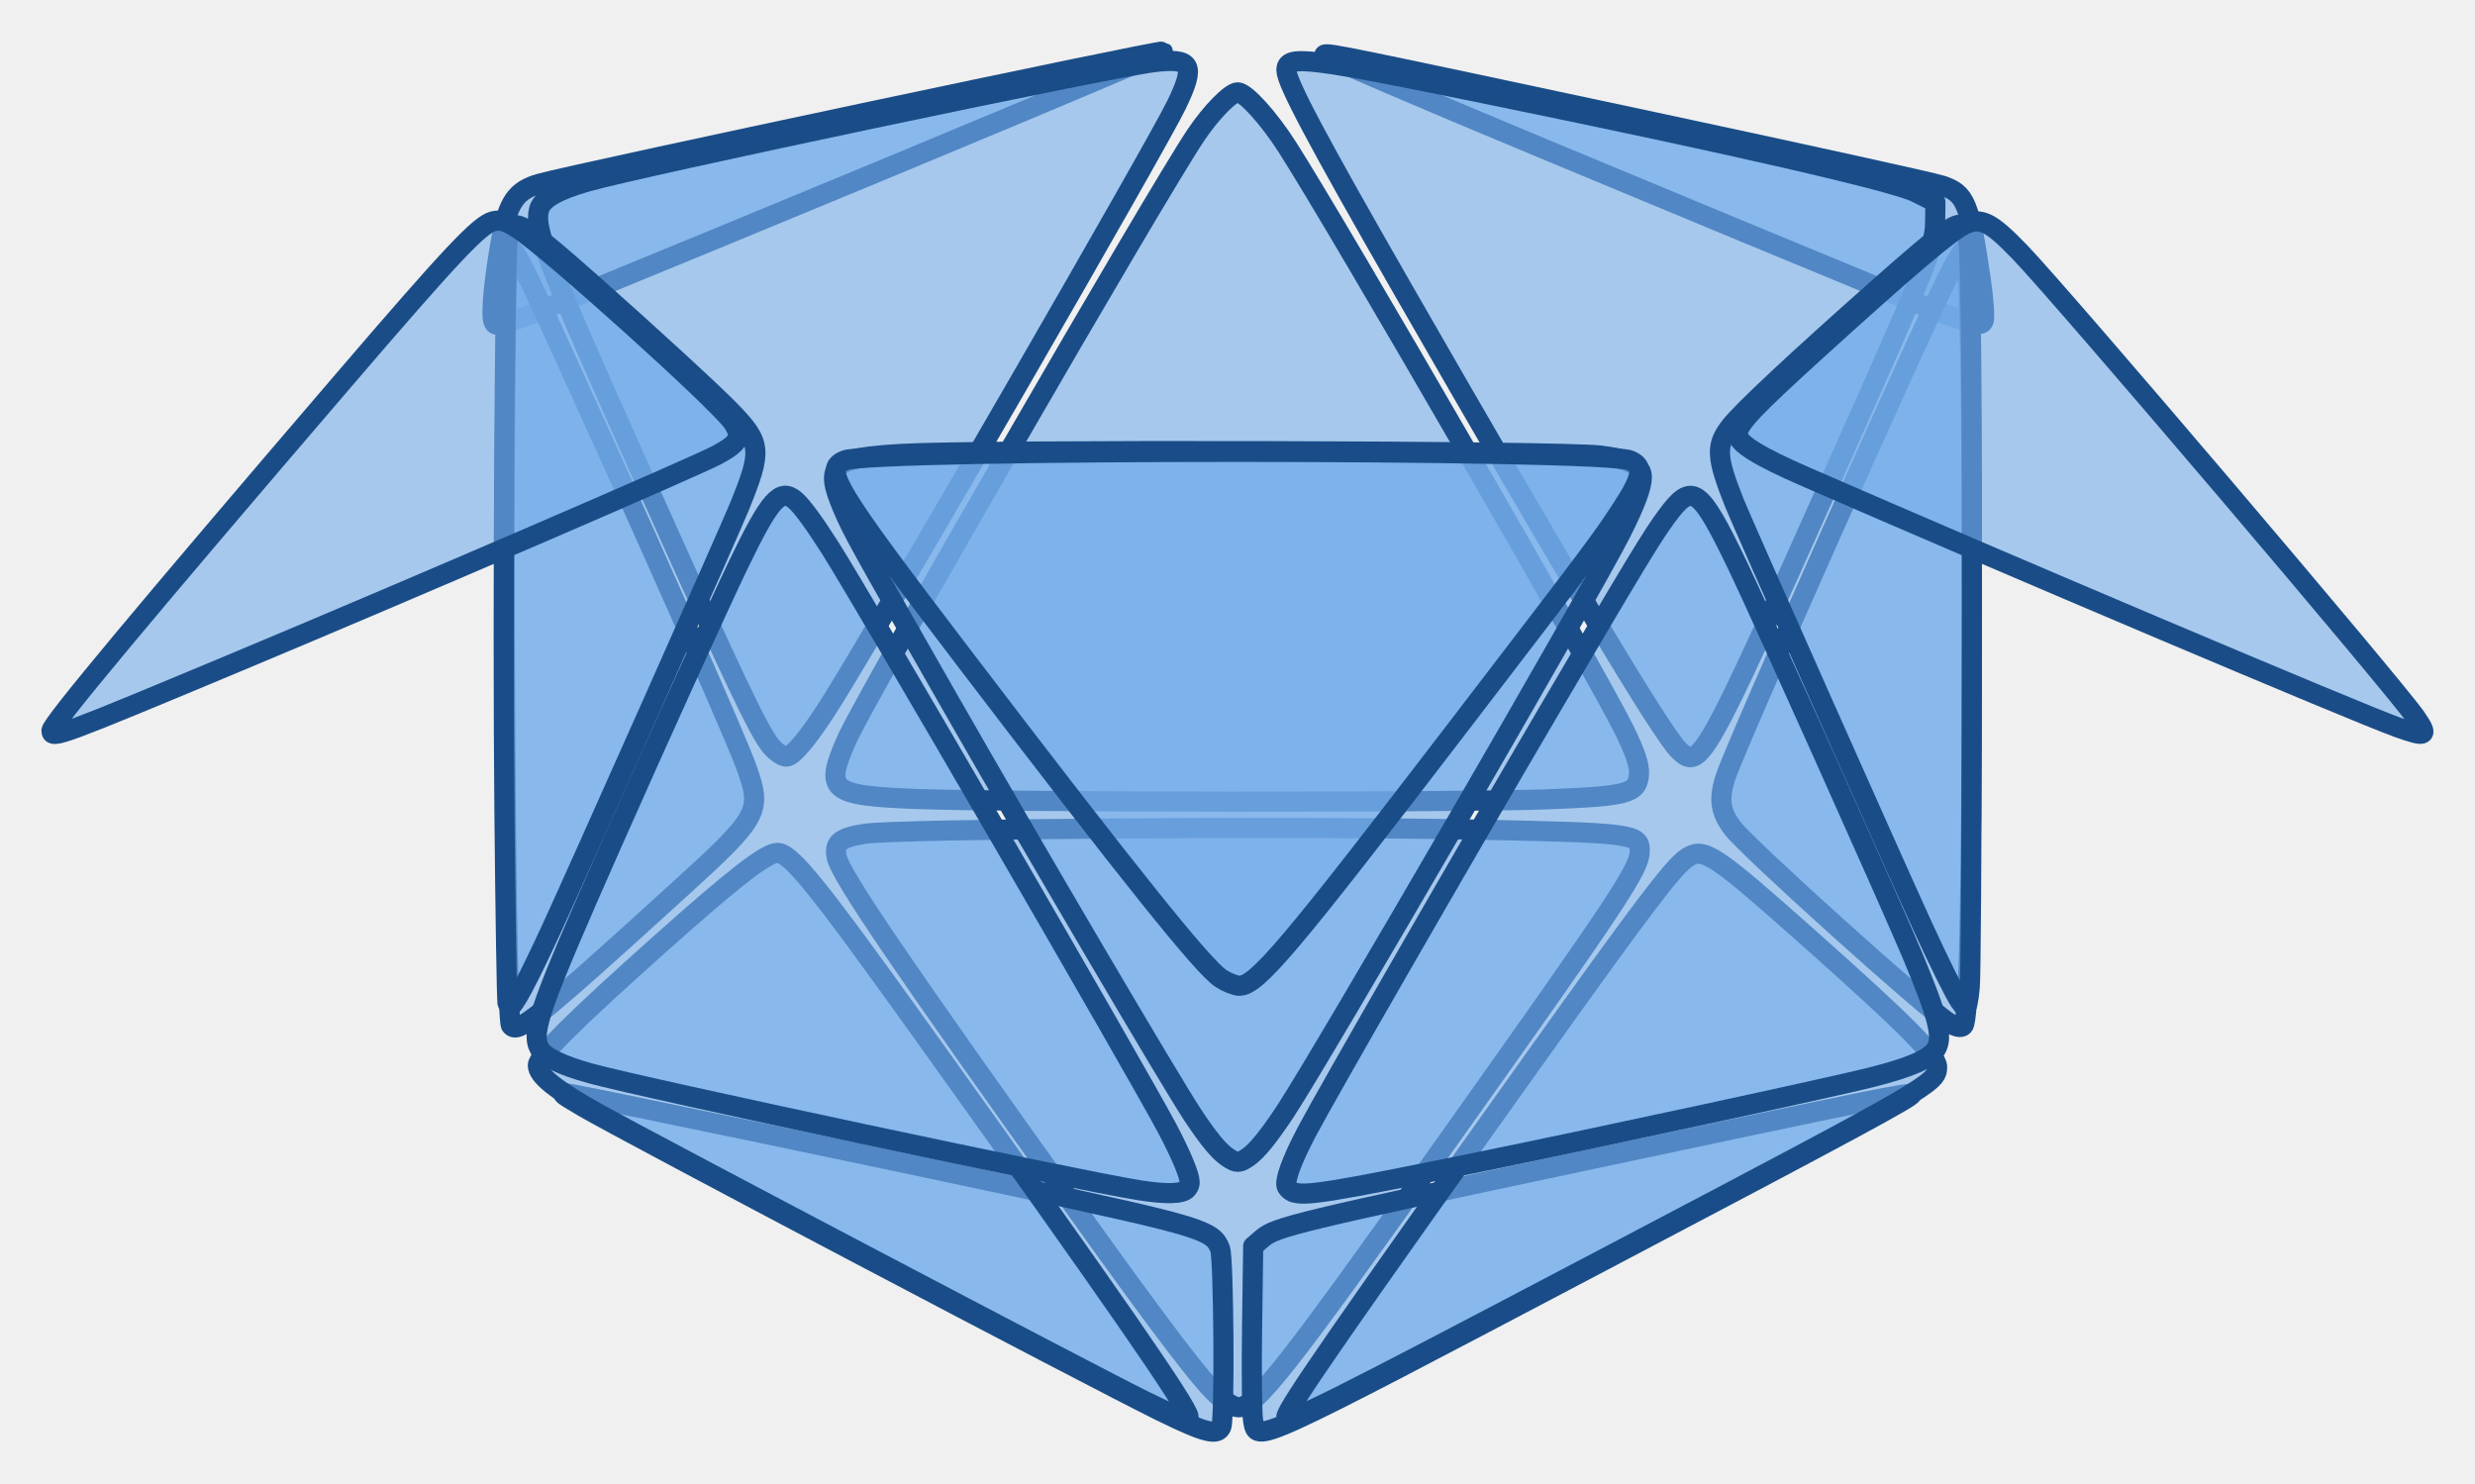
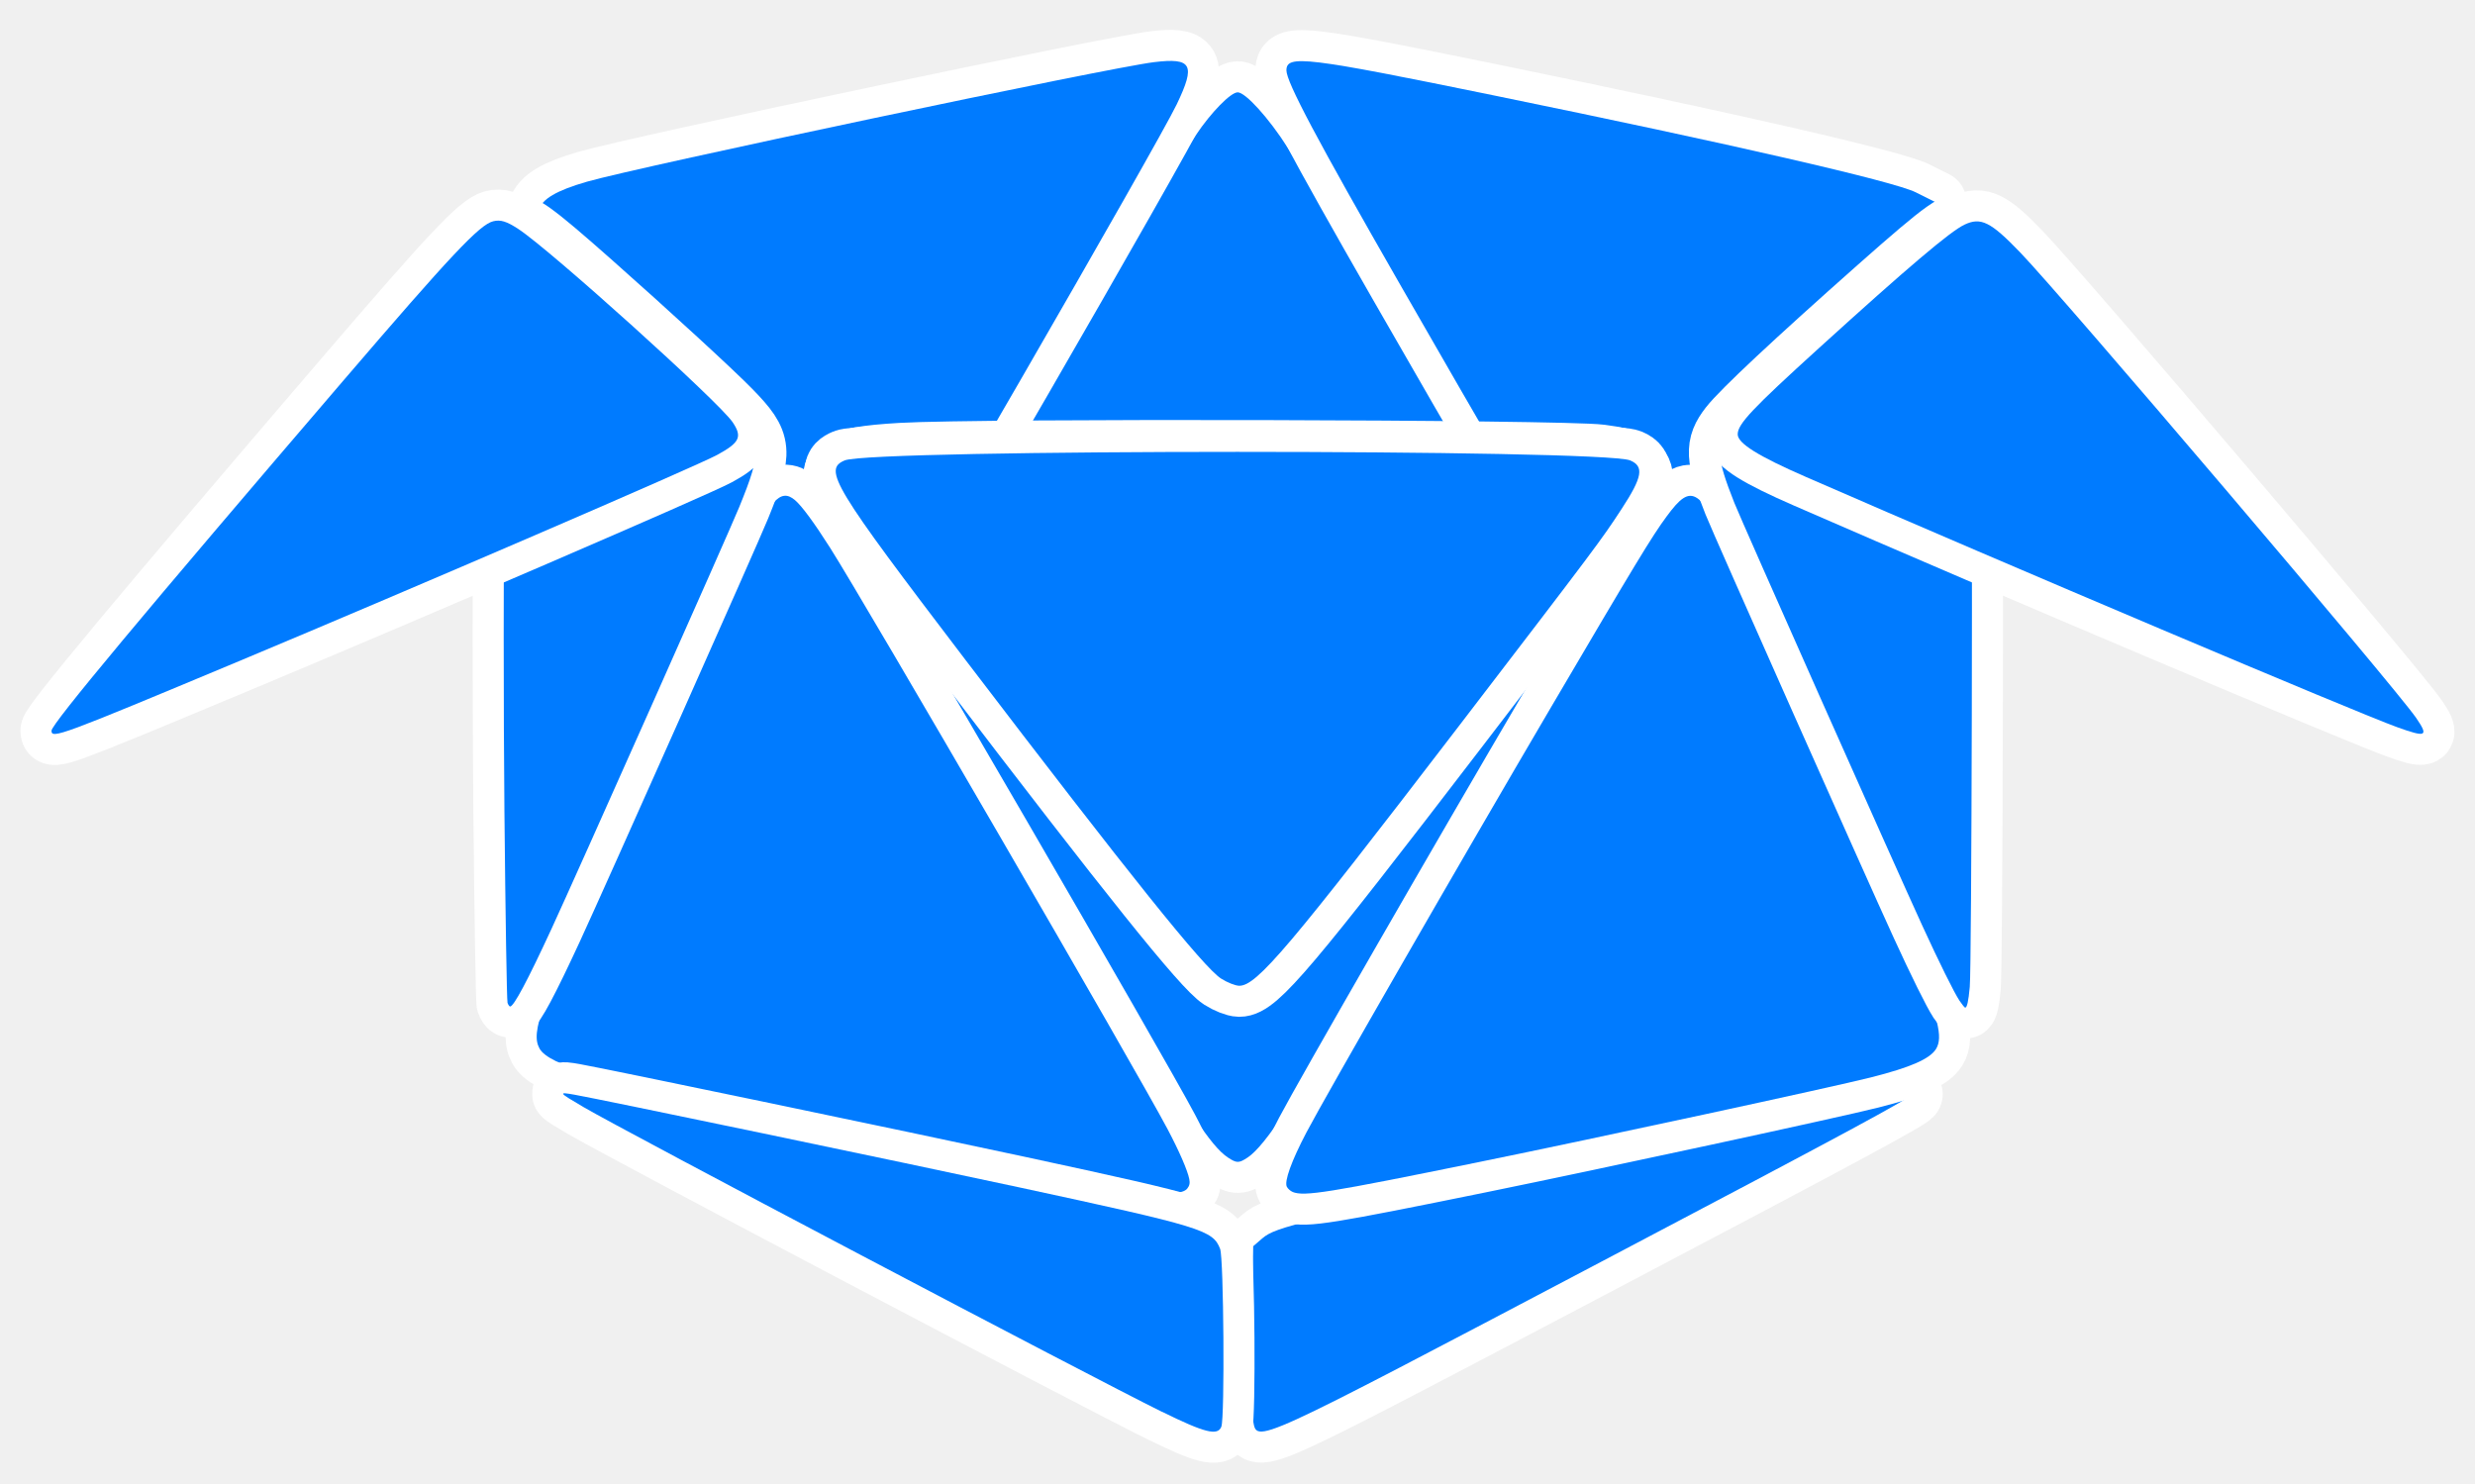
<svg xmlns="http://www.w3.org/2000/svg" id="svg8" version="1.1" viewBox="0 0 52 31.164" height="31.164mm" width="52mm">
  <defs id="defs2">
    <marker id="DistanceX" orient="auto" refX="0" refY="0" style="overflow:visible">
      <path d="M 3,-3 -3,3 M 0,-5 V 5" style="stroke:#000000;stroke-width:0.5" id="path836" />
    </marker>
    <pattern height="8" id="Hatch" patternUnits="userSpaceOnUse" width="8" x="0" y="0">
      <path d="M8 4 l-4,4" linecap="square" stroke="#000000" stroke-width="0.25" id="path839" />
      <path d="M6 2 l-4,4" linecap="square" stroke="#000000" stroke-width="0.25" id="path841" />
      <path d="M4 0 l-4,4" linecap="square" stroke="#000000" stroke-width="0.25" id="path843" />
    </pattern>
    <symbol id="*Model_Space" />
    <symbol id="*Paper_Space" />
    <symbol id="*Paper_Space0" />
    <marker id="DistanceX-7" orient="auto" refX="0" refY="0" style="overflow:visible">
      <path d="M 3,-3 -3,3 M 0,-5 V 5" style="stroke:#000000;stroke-width:0.5" id="path901" />
    </marker>
    <pattern height="8" id="Hatch-9" patternUnits="userSpaceOnUse" width="8" x="0" y="0">
      <path d="M8 4 l-4,4" linecap="square" stroke="#000000" stroke-width="0.25" id="path904" />
      <path d="M6 2 l-4,4" linecap="square" stroke="#000000" stroke-width="0.25" id="path906" />
      <path d="M4 0 l-4,4" linecap="square" stroke="#000000" stroke-width="0.25" id="path908" />
    </pattern>
    <symbol id="$MODEL_SPACE" />
    <symbol id="$PAPER_SPACE" />
    <marker id="DistanceX-4" orient="auto" refX="0" refY="0" style="overflow:visible">
      <path d="M 3,-3 -3,3 M 0,-5 V 5" style="stroke:#000000;stroke-width:0.5" id="path27667" />
    </marker>
    <pattern height="8" id="Hatch-8" patternUnits="userSpaceOnUse" width="8" x="0" y="0">
      <path d="M8 4 l-4,4" linecap="square" stroke="#000000" stroke-width="0.25" id="path27670" />
      <path d="M6 2 l-4,4" linecap="square" stroke="#000000" stroke-width="0.25" id="path27672" />
      <path d="M4 0 l-4,4" linecap="square" stroke="#000000" stroke-width="0.25" id="path27674" />
    </pattern>
    <symbol id="$MODEL_SPACE-3" />
    <symbol id="$PAPER_SPACE-9" />
    <marker id="DistanceX-0" orient="auto" refX="0" refY="0" style="overflow:visible">
      <path d="M 3,-3 -3,3 M 0,-5 V 5" style="stroke:#000000;stroke-width:0.5" id="path30959" />
    </marker>
    <pattern height="8" id="Hatch-5" patternUnits="userSpaceOnUse" width="8" x="0" y="0">
      <path d="M8 4 l-4,4" linecap="square" stroke="#000000" stroke-width="0.25" id="path30962" />
      <path d="M6 2 l-4,4" linecap="square" stroke="#000000" stroke-width="0.25" id="path30964" />
      <path d="M4 0 l-4,4" linecap="square" stroke="#000000" stroke-width="0.25" id="path30966" />
    </pattern>
    <symbol id="$MODEL_SPACE-2" />
    <symbol id="$PAPER_SPACE-2" />
    <marker id="DistanceX-73" orient="auto" refX="0" refY="0" style="overflow:visible">
      <path d="M 3,-3 -3,3 M 0,-5 V 5" style="stroke:#000000;stroke-width:0.5" id="path34566" />
    </marker>
    <pattern height="8" id="Hatch-7" patternUnits="userSpaceOnUse" width="8" x="0" y="0">
      <path d="M8 4 l-4,4" linecap="square" stroke="#000000" stroke-width="0.25" id="path34569" />
      <path d="M6 2 l-4,4" linecap="square" stroke="#000000" stroke-width="0.25" id="path34571" />
      <path d="M4 0 l-4,4" linecap="square" stroke="#000000" stroke-width="0.25" id="path34573" />
    </pattern>
    <symbol id="$MODEL_SPACE-9" />
    <symbol id="$PAPER_SPACE-0" />
    <marker id="DistanceX-2" orient="auto" refX="0" refY="0" style="overflow:visible">
      <path d="M 3,-3 -3,3 M 0,-5 V 5" style="stroke:#000000;stroke-width:0.5" id="path38275" />
    </marker>
    <pattern height="8" id="Hatch-3" patternUnits="userSpaceOnUse" width="8" x="0" y="0">
      <path d="M8 4 l-4,4" linecap="square" stroke="#000000" stroke-width="0.25" id="path38278" />
      <path d="M6 2 l-4,4" linecap="square" stroke="#000000" stroke-width="0.25" id="path38280" />
      <path d="M4 0 l-4,4" linecap="square" stroke="#000000" stroke-width="0.25" id="path38282" />
    </pattern>
    <symbol id="$MODEL_SPACE-99" />
    <symbol id="$PAPER_SPACE-7" />
    <marker id="DistanceX-03" orient="auto" refX="0" refY="0" style="overflow:visible">
      <path d="M 3,-3 -3,3 M 0,-5 V 5" style="stroke:#000000;stroke-width:0.5" id="path46728" />
    </marker>
    <pattern height="8" id="Hatch-98" patternUnits="userSpaceOnUse" width="8" x="0" y="0">
      <path d="M8 4 l-4,4" linecap="square" stroke="#000000" stroke-width="0.25" id="path46731" />
      <path d="M6 2 l-4,4" linecap="square" stroke="#000000" stroke-width="0.25" id="path46733" />
      <path d="M4 0 l-4,4" linecap="square" stroke="#000000" stroke-width="0.25" id="path46735" />
    </pattern>
    <symbol id="$MODEL_SPACE-6" />
    <symbol id="$PAPER_SPACE-5" />
  </defs>
-   <g style="display:inline;stroke-linecap:round;stroke-linejoin:round;stroke-width:1.6;stroke-miterlimit:4;stroke-dasharray:none" id="g38289" transform="matrix(0.2645833,0,0,0.2645833,17.07478,-277.7716)" />
-   <path style="fill:#76afec;fill-opacity:0.602;stroke:#1a4d88;stroke-width:0.423;stroke-linecap:round;stroke-linejoin:round;stroke-miterlimit:4;stroke-dasharray:none;stroke-opacity:0.995;paint-order:normal" d="m 10.366,6.745 c -0.057,-0.148 0.018,-0.918 0.17,-1.744 0.14,-0.76 0.312,-1.005 0.805,-1.143 0.774,-0.217 13.046,-2.819 13.089,-2.775 0.025,0.025 -4.641,1.98 -9.457,3.963 -4.648,1.914 -4.54,1.874 -4.608,1.699 z" id="path70218" />
-   <path style="fill:#76afec;fill-opacity:0.602;stroke:#1a4d88;stroke-width:0.423;stroke-linecap:round;stroke-linejoin:round;stroke-miterlimit:4;stroke-dasharray:none;stroke-opacity:0.995;paint-order:normal" d="m 41.103,6.683 c -0.554,-0.187 -1.553,-0.597 -8.701,-3.57 -2.563,-1.066 -4.623,-1.95 -4.578,-1.965 0.107,-0.036 0.349,0.014 6.958,1.425 3.113,0.665 5.817,1.26 6.01,1.323 0.506,0.165 0.586,0.358 0.822,1.961 0.064,0.436 0.091,0.84 0.059,0.896 -0.048,0.086 -0.144,0.074 -0.571,-0.071 z" id="path70222" />
-   <path style="fill:#76afec;fill-opacity:0.602;stroke:#1a4d88;stroke-width:0.423;stroke-linecap:round;stroke-linejoin:round;stroke-miterlimit:4;stroke-dasharray:none;stroke-opacity:0.995;paint-order:normal" d="m 19.274,16.788 c -1.847,-0.073 -1.959,-0.168 -1.483,-1.25 0.392,-0.889 6.467,-11.407 7.337,-12.704 0.319,-0.475 0.73,-0.894 0.876,-0.894 0.164,0 0.652,0.539 1.045,1.154 1.114,1.743 6.512,11.083 7.085,12.26 0.231,0.474 0.316,0.734 0.301,0.918 -0.034,0.403 -0.226,0.455 -1.93,0.522 -1.747,0.069 -11.443,0.063 -13.233,-0.007 z" id="path70220" />
-   <path style="display:inline;fill:#76afec;fill-opacity:0.602;stroke:#1a4d88;stroke-width:0.423;stroke-linecap:round;stroke-linejoin:round;stroke-miterlimit:4;stroke-dasharray:none;stroke-opacity:0.995;paint-order:normal" d="M 16.2,15.679 C 15.942,15.372 15.429,14.292 13.589,10.187 11.449,5.41 11.221,4.826 11.325,4.409 c 0.056,-0.224 0.371,-0.409 1.005,-0.591 1.109,-0.319 10.962,-2.396 11.915,-2.512 0.799,-0.097 0.879,0.051 0.479,0.885 -0.41,0.855 -5.96,10.464 -7.194,12.456 -0.49,0.791 -0.86,1.25 -1.009,1.25 -0.076,0 -0.221,-0.098 -0.321,-0.218 z" id="path65690" />
-   <path style="display:inline;fill:#76afec;fill-opacity:0.602;stroke:#1a4d88;stroke-width:0.423;stroke-linecap:round;stroke-linejoin:round;stroke-miterlimit:4;stroke-dasharray:none;stroke-opacity:0.995;paint-order:normal" d="m 35.267,15.757 c -0.375,-0.375 -2.329,-3.641 -5.844,-9.767 -1.749,-3.049 -2.395,-4.265 -2.395,-4.511 0,-0.333 0.395,-0.286 4.374,0.529 4.969,1.017 8.385,1.802 8.847,2.032 l 0.414,0.207 -0.005,0.404 c -0.005,0.513 -0.141,0.852 -2.11,5.255 -2.748,6.148 -2.833,6.299 -3.282,5.85 z" id="path65692" />
-   <path style="display:inline;fill:#76afec;fill-opacity:0.602;stroke:#1a4d88;stroke-width:0.423;stroke-linecap:round;stroke-linejoin:round;stroke-miterlimit:4;stroke-dasharray:none;stroke-opacity:0.995;paint-order:normal" d="m 25.619,29.348 c -0.329,-0.271 -1.163,-1.363 -2.975,-3.896 -3.66,-5.116 -4.979,-7.052 -5.063,-7.436 -0.067,-0.307 0.065,-0.418 0.595,-0.499 0.674,-0.103 9.023,-0.163 12.638,-0.09 3.503,0.07 3.638,0.087 3.638,0.449 0,0.373 -0.4,0.977 -4.069,6.143 -3.373,4.748 -4.003,5.549 -4.367,5.549 -0.072,0 -0.25,-0.099 -0.397,-0.22 z" id="path65694" />
-   <path style="fill:#76afec;fill-opacity:0.602;stroke:#1a4d88;stroke-width:0.423;stroke-linecap:round;stroke-linejoin:round;stroke-miterlimit:4;stroke-dasharray:none;stroke-opacity:0.995;paint-order:normal" d="m 26.328,29.85 c -0.025,-0.133 -0.035,-1.012 -0.022,-1.954 l 0.024,-1.713 0.194,-0.167 c 0.279,-0.239 0.762,-0.356 6.876,-1.654 5.882,-1.249 6.718,-1.418 6.764,-1.372 0.045,0.045 -1.293,0.768 -6.521,3.519 -7.397,3.894 -7.226,3.816 -7.315,3.341 z" id="path70224" />
-   <path style="fill:#76afec;fill-opacity:0.602;stroke:#1a4d88;stroke-width:0.423;stroke-linecap:round;stroke-linejoin:round;stroke-miterlimit:4;stroke-dasharray:none;stroke-opacity:0.995;paint-order:normal" d="m 24.41,29.661 c -1.513,-0.746 -11.304,-5.903 -12.156,-6.404 -0.524,-0.308 -0.531,-0.318 -0.184,-0.257 0.545,0.096 6.889,1.418 9.335,1.945 3.849,0.83 4.079,0.9 4.23,1.295 0.076,0.2 0.099,3.543 0.026,3.734 -0.076,0.199 -0.346,0.131 -1.25,-0.314 z" id="path70226" />
-   <path style="display:inline;fill:#76afec;fill-opacity:0.602;stroke:#1a4d88;stroke-width:0.423;stroke-linecap:round;stroke-linejoin:round;stroke-miterlimit:4;stroke-dasharray:none;stroke-opacity:0.995;paint-order:normal" d="m 27.028,29.766 c 0,-0.163 1.279,-2.006 5.266,-7.594 2.251,-3.154 2.864,-3.961 3.148,-4.148 0.356,-0.233 0.55,-0.105 2.611,1.728 1.992,1.772 2.646,2.431 2.646,2.666 -1.4e-4,0.339 -0.138,0.419 -6.689,3.864 -6.379,3.355 -6.983,3.656 -6.983,3.484 z" id="path68056" />
-   <path style="display:inline;fill:#76afec;fill-opacity:0.602;stroke:#1a4d88;stroke-width:0.423;stroke-linecap:round;stroke-linejoin:round;stroke-miterlimit:4;stroke-dasharray:none;stroke-opacity:0.995;paint-order:normal" d="m 24.044,29.433 c -0.98,-0.481 -10.337,-5.402 -11.454,-6.024 -0.917,-0.511 -1.29,-0.808 -1.29,-1.027 0,-0.183 0.767,-0.945 2.583,-2.565 1.539,-1.373 2.215,-1.898 2.448,-1.898 0.286,0 0.832,0.677 3.061,3.79 4.034,5.634 5.579,7.866 5.579,8.058 0,0.106 -0.113,0.066 -0.926,-0.334 z" id="path68058" />
-   <path style="display:inline;fill:#76afec;fill-opacity:0.602;stroke:#1a4d88;stroke-width:0.423;stroke-linecap:round;stroke-linejoin:round;stroke-miterlimit:4;stroke-dasharray:none;stroke-opacity:0.995;paint-order:normal" d="m 25.802,24.322 c -0.187,-0.123 -0.395,-0.374 -0.732,-0.878 -0.449,-0.673 -3.38,-5.659 -5.164,-8.783 -1.883,-3.298 -1.992,-3.496 -2.203,-3.992 -0.384,-0.903 -0.23,-1.045 1.228,-1.132 1.646,-0.098 13.878,-0.069 14.7,0.035 0.62,0.078 0.864,0.207 0.864,0.456 0,0.206 -0.14,0.577 -0.442,1.174 -0.64,1.264 -6.25,10.934 -7.04,12.136 -0.355,0.539 -0.611,0.854 -0.795,0.978 -0.186,0.125 -0.234,0.126 -0.417,0.005 z" id="path63268" />
-   <path style="display:inline;fill:#76afec;fill-opacity:0.602;stroke:#1a4d88;stroke-width:0.423;stroke-linecap:round;stroke-linejoin:round;stroke-miterlimit:4;stroke-dasharray:none;stroke-opacity:0.995;paint-order:normal" d="M 10.734,21.538 C 10.595,21.324 10.549,6.039 10.685,5.386 c 0.071,-0.34 0.063,-0.356 1.825,3.528 1.528,3.367 2.975,6.654 3.172,7.203 0.335,0.935 0.278,1.038 -1.416,2.579 -2.975,2.707 -3.399,3.048 -3.533,2.842 z" id="path65688" />
-   <path style="display:inline;fill:#76afec;fill-opacity:0.602;stroke:#1a4d88;stroke-width:0.423;stroke-linecap:round;stroke-linejoin:round;stroke-miterlimit:4;stroke-dasharray:none;stroke-opacity:0.995;paint-order:normal" d="m 40.937,21.482 c -0.452,-0.275 -4.211,-3.658 -4.532,-4.079 -0.264,-0.346 -0.302,-0.615 -0.15,-1.078 0.222,-0.679 4.01,-9.194 4.712,-10.59 0.137,-0.273 0.277,-0.496 0.31,-0.496 0.103,0 0.158,3.086 0.151,8.373 -0.008,5.472 -0.06,7.821 -0.179,7.939 -0.051,0.051 -0.15,0.03 -0.312,-0.068 z" id="path65696" />
-   <path style="display:inline;fill:#76afec;fill-opacity:0.602;stroke:#1a4d88;stroke-width:0.423;stroke-linecap:round;stroke-linejoin:round;stroke-miterlimit:4;stroke-dasharray:none;stroke-opacity:0.995;paint-order:normal" d="m 25.655,20.56 c -0.369,-0.236 -1.913,-2.162 -5.361,-6.683 -2.797,-3.669 -3.005,-4.012 -2.546,-4.204 0.57,-0.239 15.931,-0.239 16.501,0 0.298,0.125 0.259,0.35 -0.175,1.014 -0.432,0.662 -0.518,0.777 -3.437,4.586 -3.552,4.636 -4.233,5.441 -4.6,5.438 -0.082,-8.2e-4 -0.254,-0.069 -0.382,-0.151 z" id="path68052" />
-   <path style="display:inline;fill:#76afec;fill-opacity:0.602;stroke:#1a4d88;stroke-width:0.423;stroke-linecap:round;stroke-linejoin:round;stroke-miterlimit:4;stroke-dasharray:none;stroke-opacity:0.995;paint-order:normal" d="m 23.93,25.006 c -1.307,-0.207 -10.363,-2.135 -11.517,-2.452 -0.616,-0.169 -0.981,-0.347 -1.078,-0.525 -0.187,-0.342 0.003,-0.876 1.534,-4.337 0.97,-2.191 2.247,-5.005 2.656,-5.852 0.651,-1.347 0.868,-1.593 1.178,-1.332 0.141,0.119 0.404,0.476 0.738,1.002 0.745,1.173 6.421,10.95 7.088,12.21 0.244,0.461 0.422,0.869 0.458,1.053 0.017,0.085 0.005,0.14 -0.044,0.201 -0.092,0.114 -0.43,0.125 -1.014,0.032 z" id="path63266" />
-   <path style="display:inline;fill:#76afec;fill-opacity:0.602;stroke:#1a4d88;stroke-width:0.423;stroke-linecap:round;stroke-linejoin:round;stroke-miterlimit:4;stroke-dasharray:none;stroke-opacity:0.995;paint-order:normal" d="m 27.157,25.042 c -0.044,-0.018 -0.098,-0.066 -0.12,-0.107 -0.059,-0.111 0.096,-0.542 0.411,-1.142 0.413,-0.786 3.26,-5.735 5.137,-8.93 1.778,-3.026 2.123,-3.596 2.432,-4.014 0.539,-0.73 0.689,-0.626 1.49,1.032 0.445,0.92 3.266,7.215 3.686,8.221 0.531,1.275 0.635,1.691 0.483,1.937 -0.129,0.209 -0.539,0.388 -1.366,0.597 -0.834,0.21 -5.755,1.273 -8.232,1.778 -3.178,0.648 -3.676,0.728 -3.921,0.629 z" id="path63270" />
-   <path style="display:inline;fill:#76afec;fill-opacity:0.602;stroke:#1a4d88;stroke-width:0.423;stroke-linecap:round;stroke-linejoin:round;stroke-miterlimit:4;stroke-dasharray:none;stroke-opacity:0.995;paint-order:normal" d="m 41.167,21.021 c -0.109,-0.163 -0.428,-0.807 -0.782,-1.579 -0.573,-1.248 -3.794,-8.492 -3.945,-8.874 -0.383,-0.967 -0.396,-1.207 -0.086,-1.605 0.251,-0.322 1.355,-1.355 3.108,-2.908 1.428,-1.264 1.703,-1.458 1.816,-1.277 0.098,0.156 0.11,0.392 0.137,2.711 0.033,2.815 0.011,12.802 -0.03,13.248 -0.028,0.304 -0.057,0.434 -0.097,0.434 -0.011,0 -0.066,-0.067 -0.121,-0.149 z" id="path63262" />
-   <path style="display:inline;fill:#76afec;fill-opacity:0.602;stroke:#1a4d88;stroke-width:0.423;stroke-linecap:round;stroke-linejoin:round;stroke-miterlimit:4;stroke-dasharray:none;stroke-opacity:0.995;paint-order:normal" d="m 10.663,21.064 c -0.015,-0.045 -0.044,-1.852 -0.065,-4.015 -0.041,-4.314 0.007,-11.824 0.077,-12.087 0.021,-0.079 0.064,-0.169 0.095,-0.2 0.119,-0.119 0.428,0.102 1.638,1.173 1.22,1.08 2.583,2.332 2.945,2.706 0.65,0.672 0.663,0.819 0.18,2.009 -0.201,0.496 -3.442,7.777 -3.949,8.872 -0.501,1.083 -0.79,1.625 -0.866,1.625 -0.016,0 -0.042,-0.037 -0.057,-0.083 z" id="path63264" />
-   <path style="display:inline;fill:#76afec;fill-opacity:0.602;stroke:#1a4d88;stroke-width:0.423;stroke-linecap:round;stroke-linejoin:round;stroke-miterlimit:4;stroke-dasharray:none;stroke-opacity:0.995;paint-order:normal" d="m 1.082,15.352 c 0,-0.14 1.941,-2.468 6.131,-7.355 2.267,-2.644 2.863,-3.277 3.149,-3.348 0.154,-0.038 0.28,3.5e-4 0.525,0.16 0.671,0.437 4.219,3.636 4.506,4.062 0.207,0.307 0.15,0.428 -0.326,0.687 -0.432,0.235 -6.388,2.804 -10.053,4.336 -3.762,1.573 -3.932,1.636 -3.932,1.457 z" id="path68050" />
-   <path style="display:inline;fill:#76afec;fill-opacity:0.602;stroke:#1a4d88;stroke-width:0.423;stroke-linecap:round;stroke-linejoin:round;stroke-miterlimit:4;stroke-dasharray:none;stroke-opacity:0.995;paint-order:normal" d="m 50.364,15.278 c -0.855,-0.307 -8.219,-3.424 -12.422,-5.258 -1.005,-0.438 -1.433,-0.706 -1.433,-0.895 0,-0.216 0.305,-0.539 1.712,-1.816 1.87,-1.698 2.754,-2.448 3.053,-2.589 0.344,-0.163 0.55,-0.061 1.169,0.582 0.89,0.923 7.877,9.136 8.318,9.778 0.271,0.394 0.219,0.42 -0.397,0.198 z" id="path68054" />
+   <path style="fill:#007bff;fill-opacity:1;stroke:#ffffff;stroke-width:1.305;stroke-linecap:round;stroke-linejoin:round;stroke-miterlimit:4;stroke-dasharray:none;stroke-opacity:1;paint-order:stroke fill markers" d="m 19.274,16.788 c -1.847,-0.073 -1.959,-0.168 -1.483,-1.25 0.392,-0.889 6.467,-11.407 7.337,-12.704 0.319,-0.475 0.73,-0.894 0.876,-0.894 0.164,0 0.652,0.539 1.045,1.154 1.114,1.743 6.512,11.083 7.085,12.26 0.231,0.474 0.316,0.734 0.301,0.918 -0.034,0.403 -0.226,0.455 -1.93,0.522 -1.747,0.069 -11.443,0.063 -13.233,-0.007 z" id="path70220" />
+   <path style="display:inline;fill:#007bff;fill-opacity:1;stroke:#ffffff;stroke-width:1.305;stroke-linecap:round;stroke-linejoin:round;stroke-miterlimit:4;stroke-dasharray:none;stroke-opacity:1;paint-order:stroke fill markers" d="M 16.2,15.679 C 15.942,15.372 15.429,14.292 13.589,10.187 11.449,5.41 11.221,4.826 11.325,4.409 c 0.056,-0.224 0.371,-0.409 1.005,-0.591 1.109,-0.319 10.962,-2.396 11.915,-2.512 0.799,-0.097 0.879,0.051 0.479,0.885 -0.41,0.855 -5.96,10.464 -7.194,12.456 -0.49,0.791 -0.86,1.25 -1.009,1.25 -0.076,0 -0.221,-0.098 -0.321,-0.218 z" id="path65690" />
+   <path style="display:inline;fill:#007bff;fill-opacity:1;stroke:#ffffff;stroke-width:1.305;stroke-linecap:round;stroke-linejoin:round;stroke-miterlimit:4;stroke-dasharray:none;stroke-opacity:1;paint-order:stroke fill markers" d="m 35.267,15.757 c -0.375,-0.375 -2.329,-3.641 -5.844,-9.767 -1.749,-3.049 -2.395,-4.265 -2.395,-4.511 0,-0.333 0.395,-0.286 4.374,0.529 4.969,1.017 8.385,1.802 8.847,2.032 l 0.414,0.207 -0.005,0.404 c -0.005,0.513 -0.141,0.852 -2.11,5.255 -2.748,6.148 -2.833,6.299 -3.282,5.85 z" id="path65692" />
+   <path style="fill:#007bff;fill-opacity:1;stroke:#ffffff;stroke-width:1.305;stroke-linecap:round;stroke-linejoin:round;stroke-miterlimit:4;stroke-dasharray:none;stroke-opacity:1;paint-order:stroke fill markers" d="m 26.328,29.85 c -0.025,-0.133 -0.035,-1.012 -0.022,-1.954 l 0.024,-1.713 0.194,-0.167 c 0.279,-0.239 0.762,-0.356 6.876,-1.654 5.882,-1.249 6.718,-1.418 6.764,-1.372 0.045,0.045 -1.293,0.768 -6.521,3.519 -7.397,3.894 -7.226,3.816 -7.315,3.341 z" id="path70224" />
+   <path style="display:inline;fill:#007bff;fill-opacity:1;stroke:#ffffff;stroke-width:1.305;stroke-linecap:round;stroke-linejoin:round;stroke-miterlimit:4;stroke-dasharray:none;stroke-opacity:1;paint-order:stroke fill markers" d="m 25.802,24.322 c -0.187,-0.123 -0.395,-0.374 -0.732,-0.878 -0.449,-0.673 -3.38,-5.659 -5.164,-8.783 -1.883,-3.298 -1.992,-3.496 -2.203,-3.992 -0.384,-0.903 -0.23,-1.045 1.228,-1.132 1.646,-0.098 13.878,-0.069 14.7,0.035 0.62,0.078 0.864,0.207 0.864,0.456 0,0.206 -0.14,0.577 -0.442,1.174 -0.64,1.264 -6.25,10.934 -7.04,12.136 -0.355,0.539 -0.611,0.854 -0.795,0.978 -0.186,0.125 -0.234,0.126 -0.417,0.005 z" id="path63268" />
+   <path style="display:inline;fill:#007bff;fill-opacity:1;stroke:#ffffff;stroke-width:1.305;stroke-linecap:round;stroke-linejoin:round;stroke-miterlimit:4;stroke-dasharray:none;stroke-opacity:1;paint-order:stroke fill markers" d="m 25.655,20.56 c -0.369,-0.236 -1.913,-2.162 -5.361,-6.683 -2.797,-3.669 -3.005,-4.012 -2.546,-4.204 0.57,-0.239 15.931,-0.239 16.501,0 0.298,0.125 0.259,0.35 -0.175,1.014 -0.432,0.662 -0.518,0.777 -3.437,4.586 -3.552,4.636 -4.233,5.441 -4.6,5.438 -0.082,-8.2e-4 -0.254,-0.069 -0.382,-0.151 z" id="path68052" />
+   <path style="display:inline;fill:#007bff;fill-opacity:1;stroke:#ffffff;stroke-width:1.305;stroke-linecap:round;stroke-linejoin:round;stroke-miterlimit:4;stroke-dasharray:none;stroke-opacity:1;paint-order:stroke fill markers" d="m 23.93,25.006 c -1.307,-0.207 -10.363,-2.135 -11.517,-2.452 -0.616,-0.169 -0.981,-0.347 -1.078,-0.525 -0.187,-0.342 0.003,-0.876 1.534,-4.337 0.97,-2.191 2.247,-5.005 2.656,-5.852 0.651,-1.347 0.868,-1.593 1.178,-1.332 0.141,0.119 0.404,0.476 0.738,1.002 0.745,1.173 6.421,10.95 7.088,12.21 0.244,0.461 0.422,0.869 0.458,1.053 0.017,0.085 0.005,0.14 -0.044,0.201 -0.092,0.114 -0.43,0.125 -1.014,0.032 z" id="path63266" />
+   <path style="display:inline;fill:#007bff;fill-opacity:1;stroke:#ffffff;stroke-width:1.305;stroke-linecap:round;stroke-linejoin:round;stroke-miterlimit:4;stroke-dasharray:none;stroke-opacity:1;paint-order:stroke fill markers" d="m 27.157,25.042 c -0.044,-0.018 -0.098,-0.066 -0.12,-0.107 -0.059,-0.111 0.096,-0.542 0.411,-1.142 0.413,-0.786 3.26,-5.735 5.137,-8.93 1.778,-3.026 2.123,-3.596 2.432,-4.014 0.539,-0.73 0.689,-0.626 1.49,1.032 0.445,0.92 3.266,7.215 3.686,8.221 0.531,1.275 0.635,1.691 0.483,1.937 -0.129,0.209 -0.539,0.388 -1.366,0.597 -0.834,0.21 -5.755,1.273 -8.232,1.778 -3.178,0.648 -3.676,0.728 -3.921,0.629 z" id="path63270" />
+   <path style="display:inline;fill:#007bff;fill-opacity:1;stroke:#ffffff;stroke-width:1.305;stroke-linecap:round;stroke-linejoin:round;stroke-miterlimit:4;stroke-dasharray:none;stroke-opacity:1;paint-order:stroke fill markers" d="m 41.167,21.021 c -0.109,-0.163 -0.428,-0.807 -0.782,-1.579 -0.573,-1.248 -3.794,-8.492 -3.945,-8.874 -0.383,-0.967 -0.396,-1.207 -0.086,-1.605 0.251,-0.322 1.355,-1.355 3.108,-2.908 1.428,-1.264 1.703,-1.458 1.816,-1.277 0.098,0.156 0.11,0.392 0.137,2.711 0.033,2.815 0.011,12.802 -0.03,13.248 -0.028,0.304 -0.057,0.434 -0.097,0.434 -0.011,0 -0.066,-0.067 -0.121,-0.149 z" id="path63262" />
+   <path style="display:inline;fill:#007bff;fill-opacity:1;stroke:#ffffff;stroke-width:1.305;stroke-linecap:round;stroke-linejoin:round;stroke-miterlimit:4;stroke-dasharray:none;stroke-opacity:1;paint-order:stroke fill markers" d="m 10.663,21.064 c -0.015,-0.045 -0.044,-1.852 -0.065,-4.015 -0.041,-4.314 0.007,-11.824 0.077,-12.087 0.021,-0.079 0.064,-0.169 0.095,-0.2 0.119,-0.119 0.428,0.102 1.638,1.173 1.22,1.08 2.583,2.332 2.945,2.706 0.65,0.672 0.663,0.819 0.18,2.009 -0.201,0.496 -3.442,7.777 -3.949,8.872 -0.501,1.083 -0.79,1.625 -0.866,1.625 -0.016,0 -0.042,-0.037 -0.057,-0.083 z" id="path63264" />
+   <path style="display:inline;fill:#007bff;fill-opacity:1;stroke:#ffffff;stroke-width:1.305;stroke-linecap:round;stroke-linejoin:round;stroke-miterlimit:4;stroke-dasharray:none;stroke-opacity:1;paint-order:stroke fill markers" d="m 1.082,15.352 c 0,-0.14 1.941,-2.468 6.131,-7.355 2.267,-2.644 2.863,-3.277 3.149,-3.348 0.154,-0.038 0.28,3.5e-4 0.525,0.16 0.671,0.437 4.219,3.636 4.506,4.062 0.207,0.307 0.15,0.428 -0.326,0.687 -0.432,0.235 -6.388,2.804 -10.053,4.336 -3.762,1.573 -3.932,1.636 -3.932,1.457 z" id="path68050" />
+   <path style="display:inline;fill:#007bff;fill-opacity:1;stroke:#ffffff;stroke-width:1.305;stroke-linecap:round;stroke-linejoin:round;stroke-miterlimit:4;stroke-dasharray:none;stroke-opacity:1;paint-order:stroke fill markers" d="m 50.364,15.278 c -0.855,-0.307 -8.219,-3.424 -12.422,-5.258 -1.005,-0.438 -1.433,-0.706 -1.433,-0.895 0,-0.216 0.305,-0.539 1.712,-1.816 1.87,-1.698 2.754,-2.448 3.053,-2.589 0.344,-0.163 0.55,-0.061 1.169,0.582 0.89,0.923 7.877,9.136 8.318,9.778 0.271,0.394 0.219,0.42 -0.397,0.198 z" id="path68054" />
+   <path style="fill:#007bff;fill-opacity:1;stroke:#ffffff;stroke-width:1.305;stroke-linecap:round;stroke-linejoin:round;stroke-miterlimit:4;stroke-dasharray:none;stroke-opacity:1;paint-order:stroke fill markers" d="m 24.41,29.661 c -1.513,-0.746 -11.304,-5.903 -12.156,-6.404 -0.524,-0.308 -0.531,-0.318 -0.184,-0.257 0.545,0.096 6.889,1.418 9.335,1.945 3.849,0.83 4.079,0.9 4.23,1.295 0.076,0.2 0.099,3.543 0.026,3.734 -0.076,0.199 -0.346,0.131 -1.25,-0.314 z" id="path70226" />
</svg>
